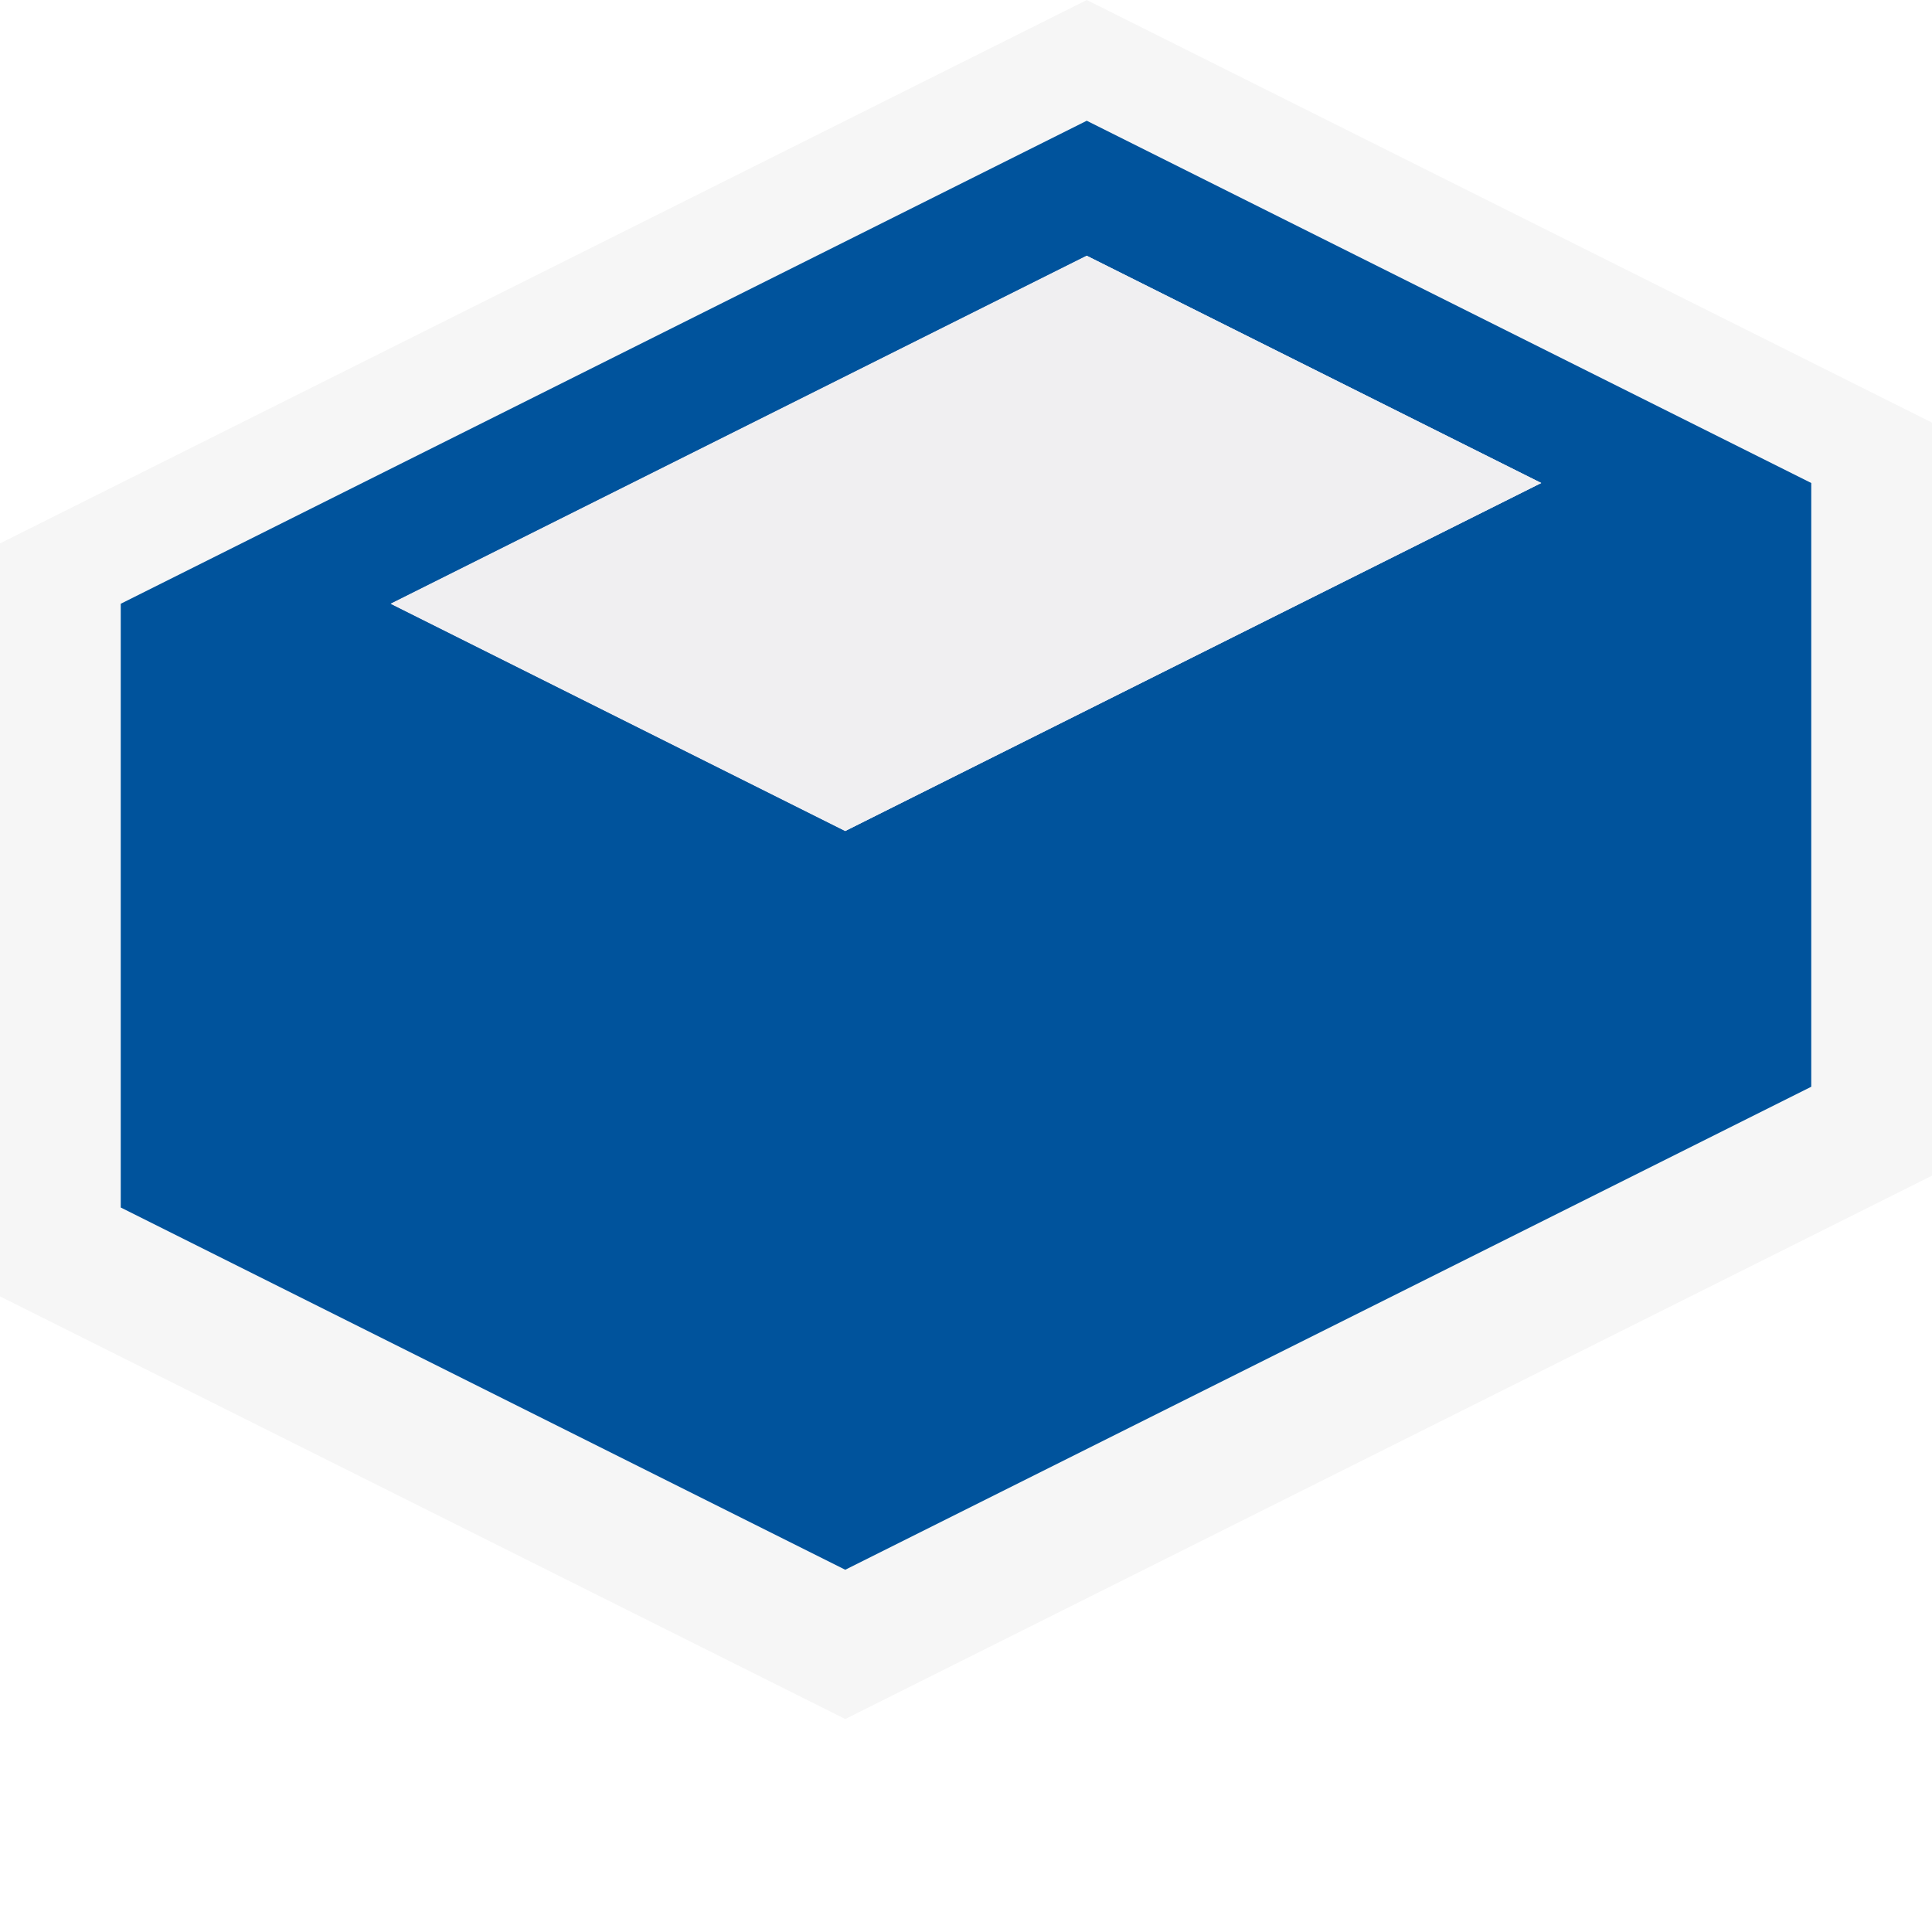
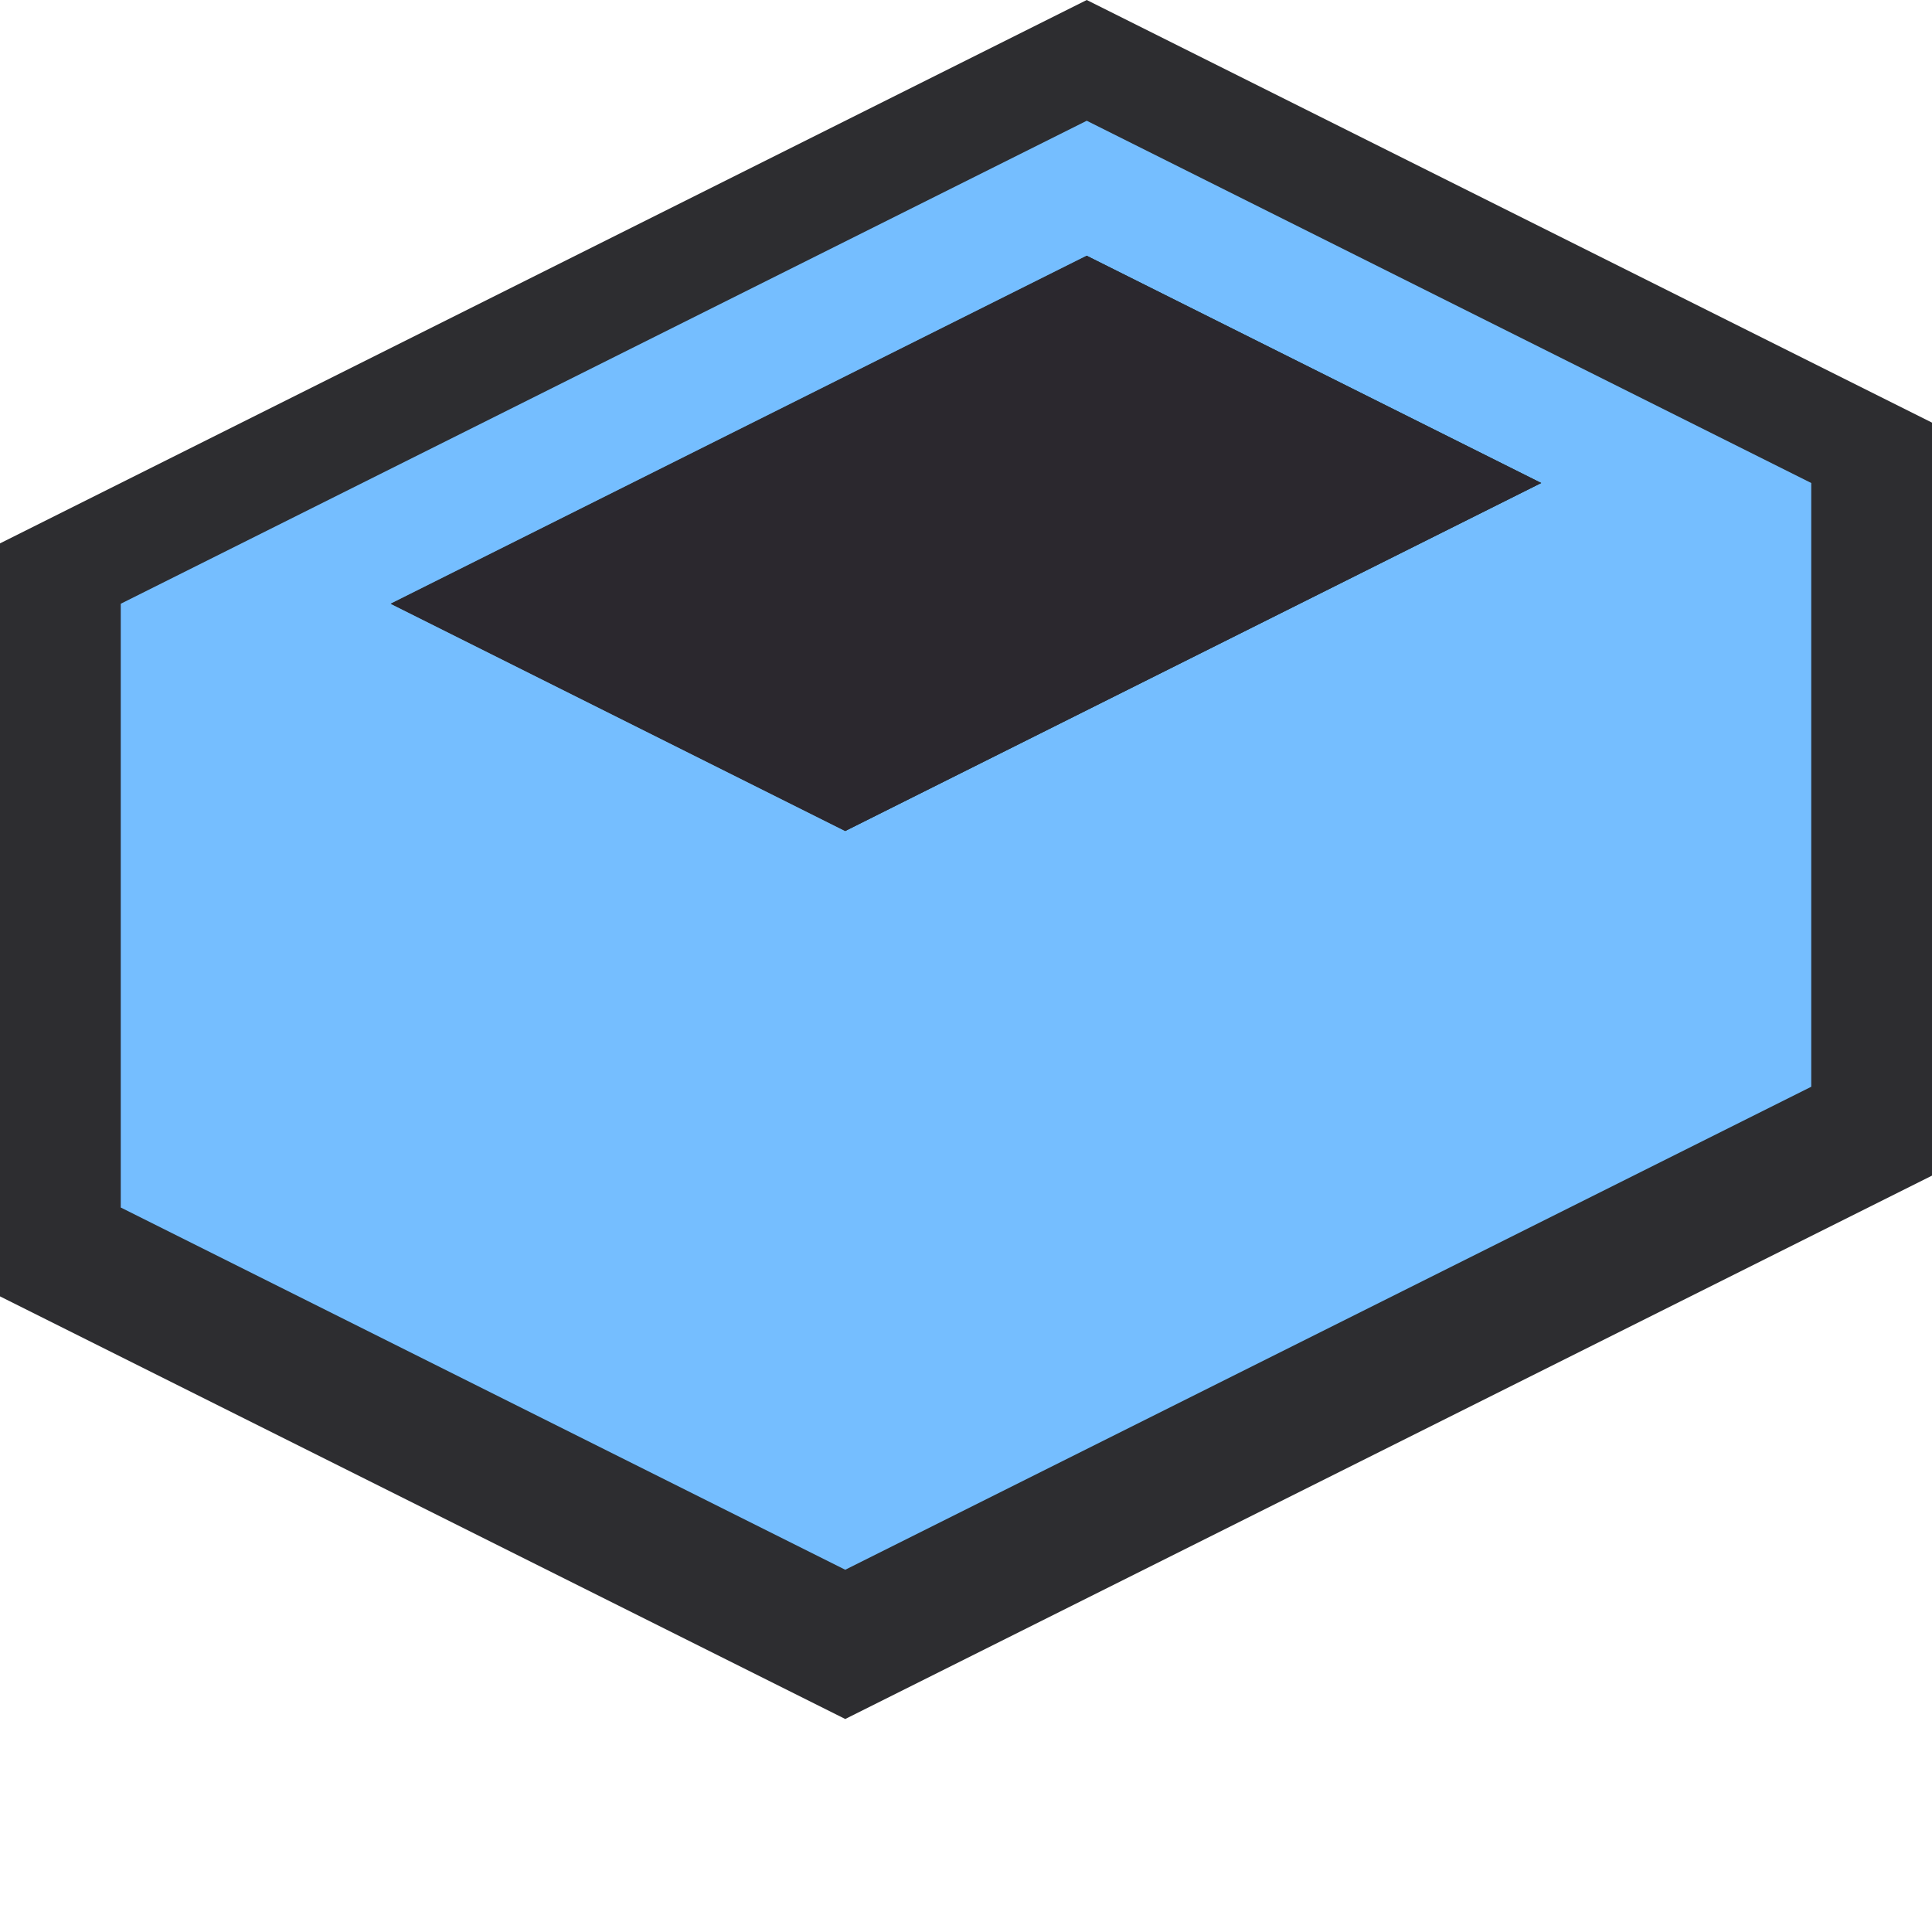
- <svg xmlns="http://www.w3.org/2000/svg" viewBox="0 0 16 16" enable-background="new 0 0 16 16">
-   <style type="text/css">.icon-canvas-transparent{opacity:0;fill:#F6F6F6;} .icon-vs-out{fill:#F6F6F6;} .icon-vs-fg{fill:#F0EFF1;} .icon-vs-action-blue{fill:#00539C;}</style>
-   <path class="icon-canvas-transparent" d="M16 16h-16v-16h16v16z" id="canvas" />
-   <path class="icon-vs-out" d="M0 10.736v-6.236l9-4.5 7 3.5v6.236l-9 4.5-7-3.5z" id="outline" />
-   <path class="icon-vs-action-blue" d="M9 1l-8 4v5l6 3 8-4v-5l-6-3zm-2 5.882l-3.764-1.882 5.764-2.882 3.764 1.882-5.764 2.882z" id="iconBg" />
-   <path class="icon-vs-fg" d="M9 2.118l3.764 1.882-5.764 2.882-3.764-1.882 5.764-2.882z" id="iconFg" />
+ <svg xmlns="http://www.w3.org/2000/svg" viewBox="0 0 16 16">
+   <style>.icon-canvas-transparent{opacity:0;fill:#2d2d30}.icon-vs-out{fill:#2d2d30}.icon-vs-fg{fill:#2b282e}.icon-vs-action-blue{fill:#75beff}</style>
+   <path class="icon-canvas-transparent" d="M16 16H0V0h16v16z" id="canvas" />
+   <path class="icon-vs-out" d="M0 10.736V4.5L9 0l7 3.5v6.236l-9 4.5-7-3.5z" id="outline" />
+   <path class="icon-vs-action-blue" d="M9 1L1 5v5l6 3 8-4V4L9 1zM7 6.882L3.236 5 9 2.118 12.764 4 7 6.882z" id="iconBg" />
+   <path class="icon-vs-fg" d="M9 2.118L12.764 4 7 6.882 3.236 5 9 2.118z" id="iconFg" />
</svg>
